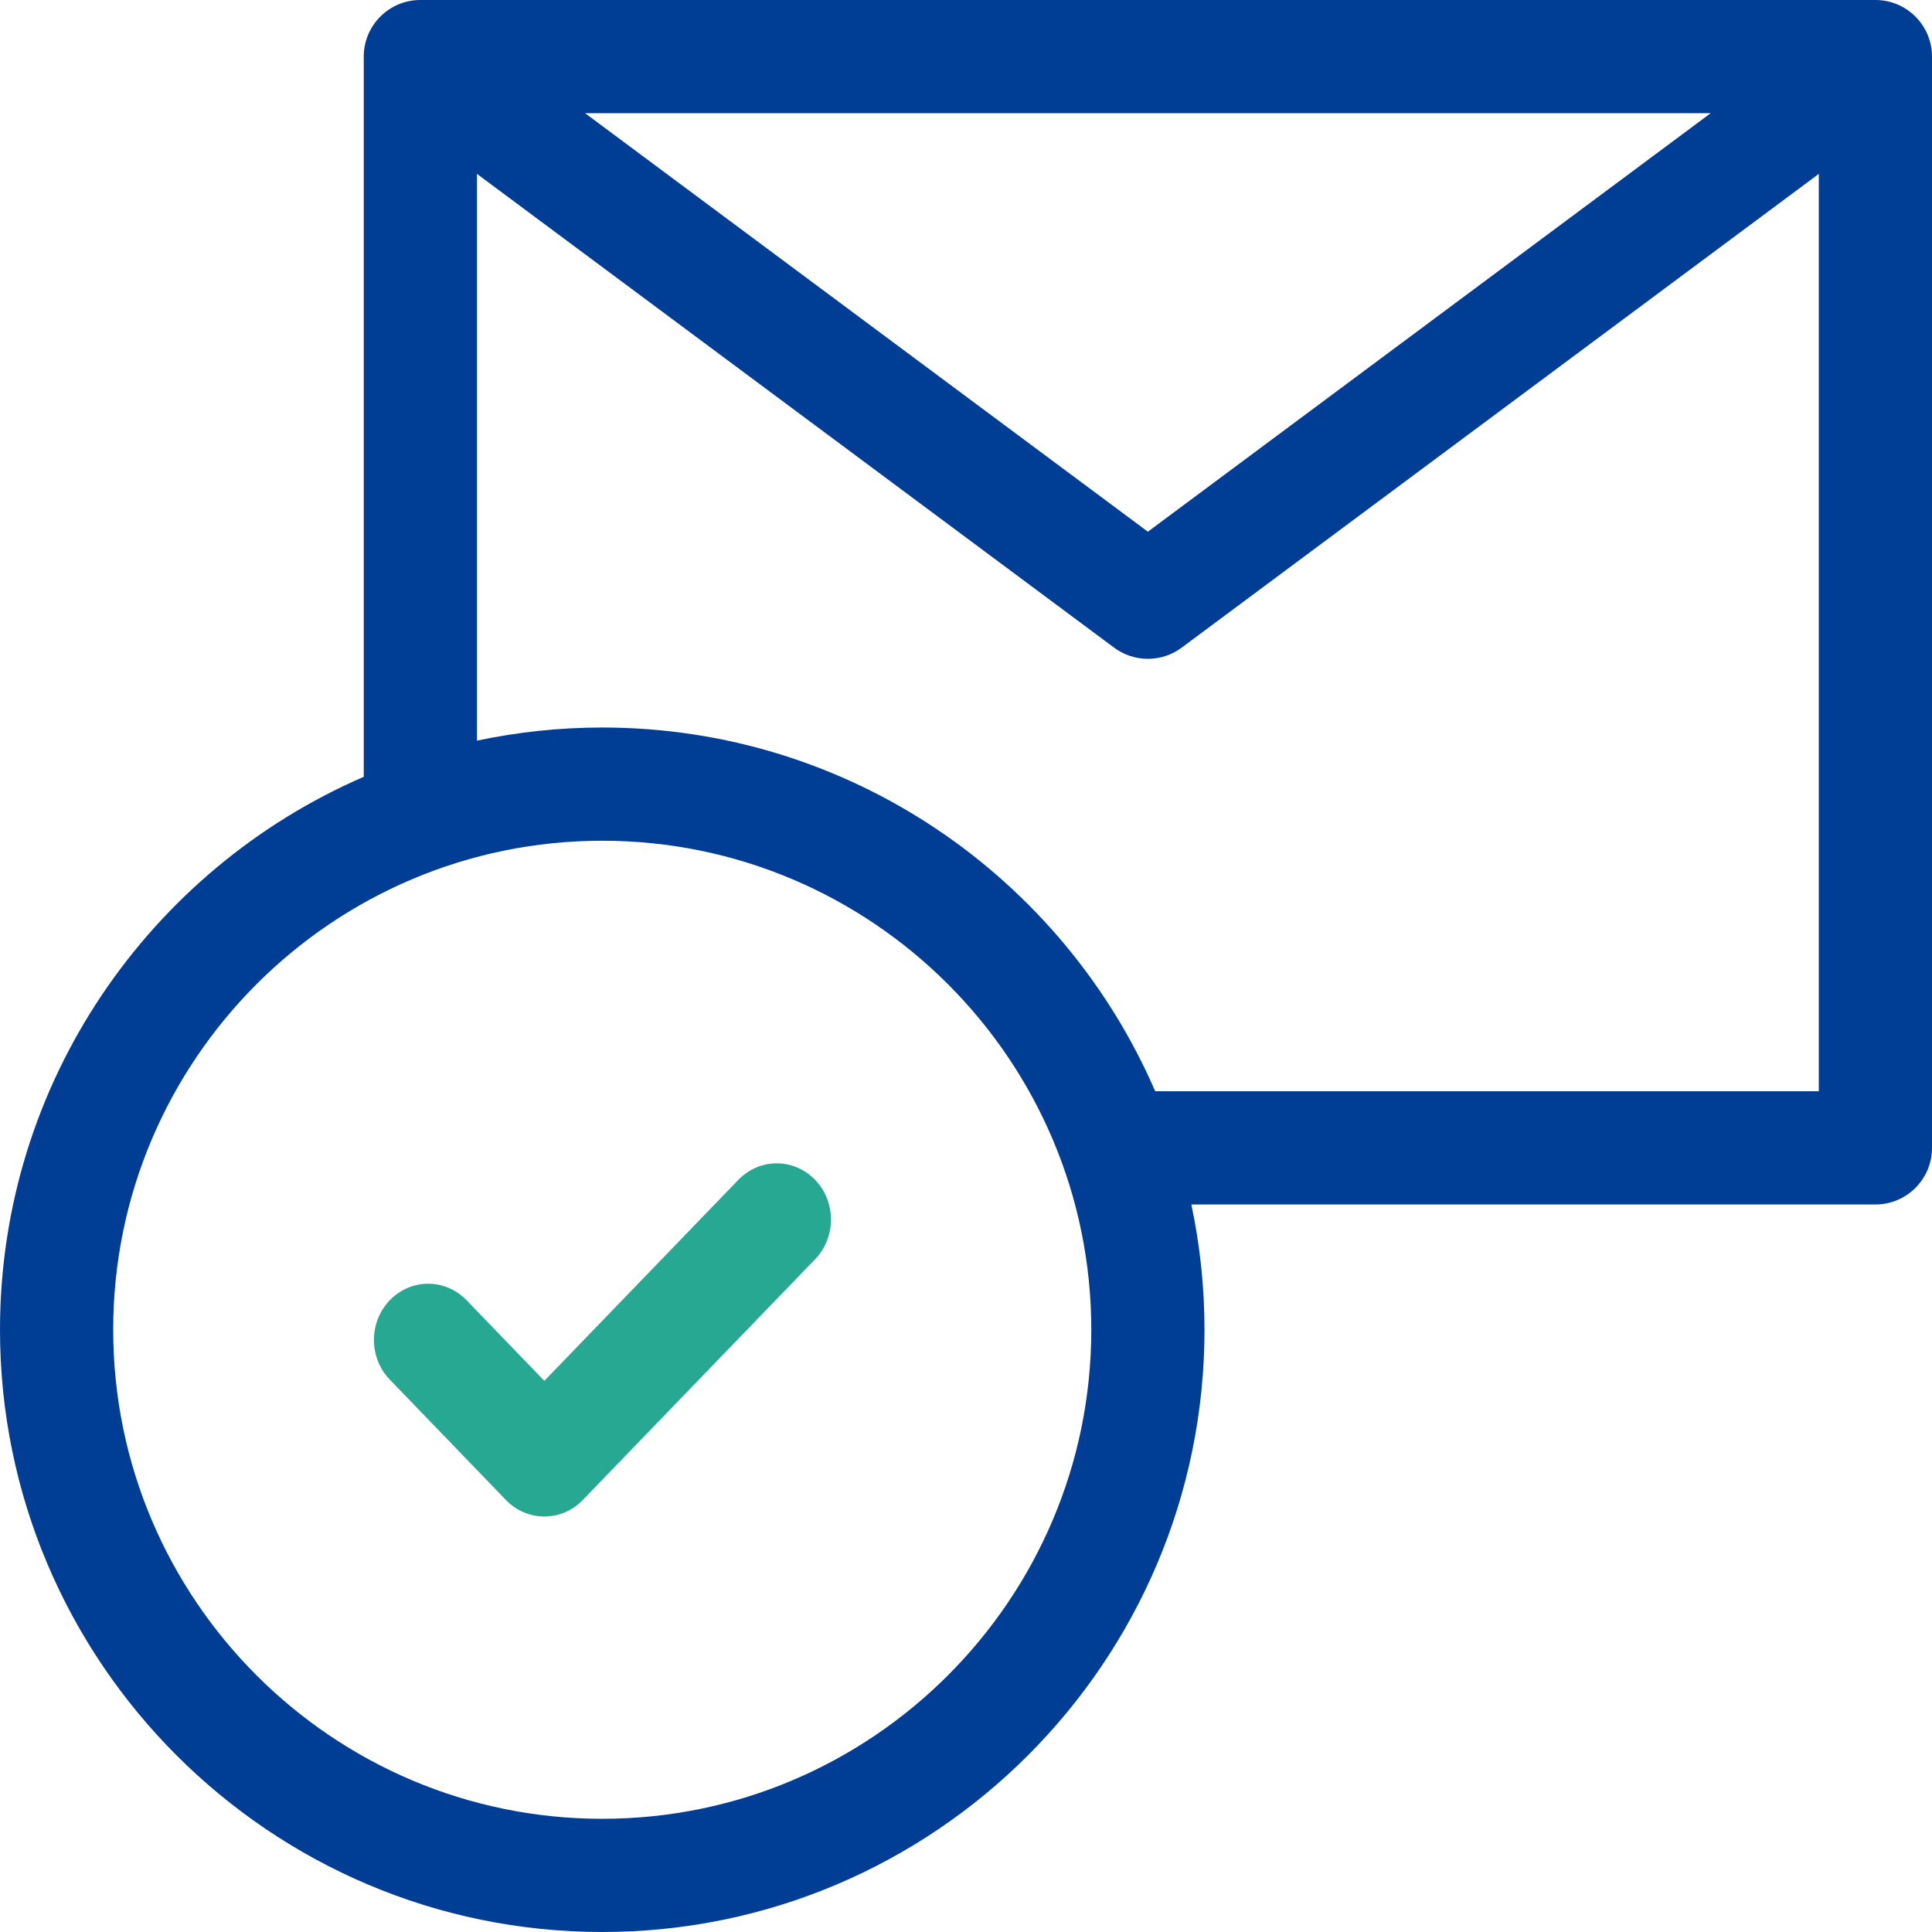
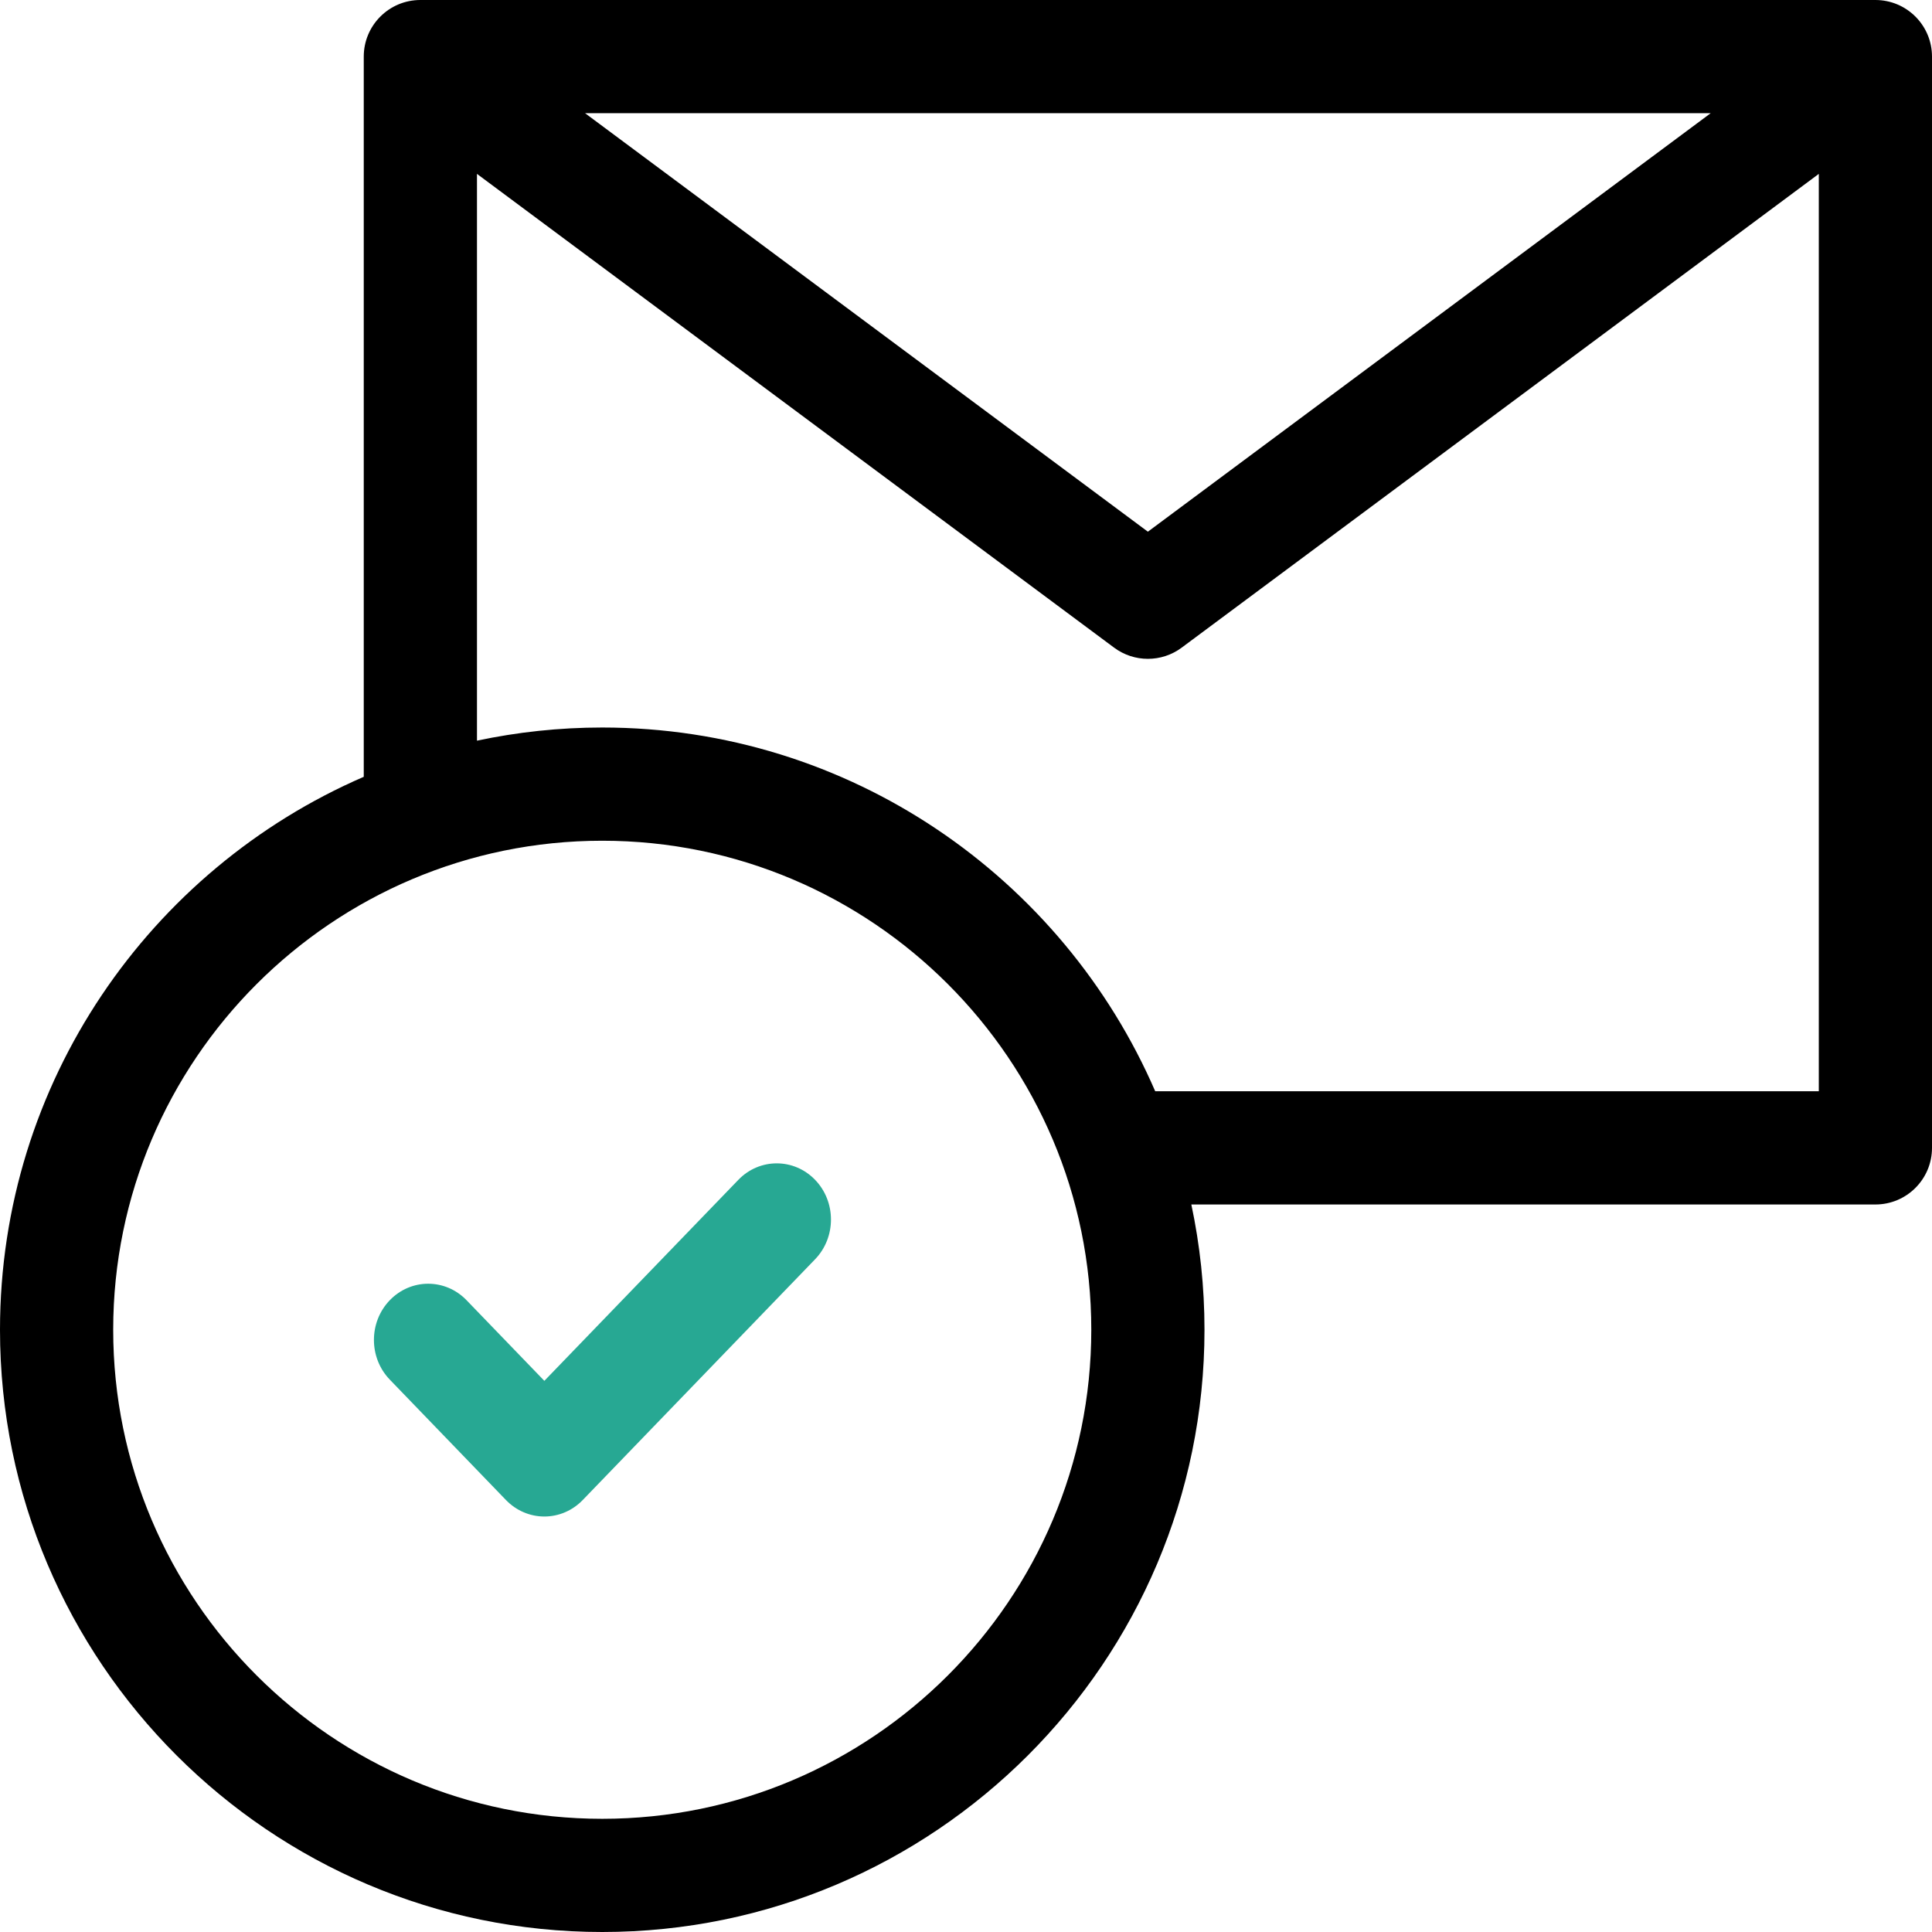
<svg xmlns="http://www.w3.org/2000/svg" width="93px" height="93px" viewBox="0 0 93 93" version="1.1">
-   <g id="WIREFRAME" stroke="none" stroke-width="1" fill="none" fill-rule="evenodd">
+   <g id="WIREFRAME" stroke="none" stroke-width="1" fill="currentColor" fill-rule="evenodd">
    <g id="DEDO_V02.2_Confirmation" transform="translate(-662, -250)" fill-rule="nonzero">
      <g id="Group-2" transform="translate(153, 250)">
        <g id="read" transform="translate(509, 0)">
-           <path d="M90.275,0 L20.235,0 C18.73,0 17.51,1.22 17.51,2.725 L17.51,37.393 C7.219,41.848 0,52.101 0,64.01 C0,79.995 13.005,93 28.99,93 C44.975,93 57.98,79.995 57.98,64.01 C57.98,61.943 57.761,59.926 57.347,57.98 L90.275,57.98 C91.78,57.98 93,56.76 93,55.255 L93,2.725 C93,1.22 91.78,0 90.275,0 Z M82.347,5.449 L55.255,25.594 L28.163,5.449 L82.347,5.449 Z M28.99,87.551 C16.009,87.551 5.449,76.991 5.449,64.01 C5.449,51.03 16.009,40.47 28.99,40.47 C41.97,40.47 52.531,51.03 52.531,64.01 C52.531,76.991 41.97,87.551 28.99,87.551 Z M87.551,52.53 L55.608,52.53 C51.152,42.239 40.899,35.02 28.99,35.02 C26.923,35.02 24.906,35.24 22.96,35.653 L22.96,8.37 L53.63,31.176 C54.112,31.535 54.684,31.714 55.255,31.714 C55.827,31.714 56.399,31.535 56.881,31.176 L87.551,8.37 L87.551,52.53 Z" id="Shape" fill="#003D95" />
+           <path d="M90.275,0 L20.235,0 C18.73,0 17.51,1.22 17.51,2.725 L17.51,37.393 C7.219,41.848 0,52.101 0,64.01 C0,79.995 13.005,93 28.99,93 C44.975,93 57.98,79.995 57.98,64.01 C57.98,61.943 57.761,59.926 57.347,57.98 L90.275,57.98 C91.78,57.98 93,56.76 93,55.255 L93,2.725 C93,1.22 91.78,0 90.275,0 Z M82.347,5.449 L55.255,25.594 L28.163,5.449 L82.347,5.449 Z M28.99,87.551 C16.009,87.551 5.449,76.991 5.449,64.01 C5.449,51.03 16.009,40.47 28.99,40.47 C41.97,40.47 52.531,51.03 52.531,64.01 C52.531,76.991 41.97,87.551 28.99,87.551 Z M87.551,52.53 L55.608,52.53 C51.152,42.239 40.899,35.02 28.99,35.02 C26.923,35.02 24.906,35.24 22.96,35.653 L22.96,8.37 L53.63,31.176 C54.112,31.535 54.684,31.714 55.255,31.714 C55.827,31.714 56.399,31.535 56.881,31.176 L87.551,8.37 L87.551,52.53 Z" id="Shape" />
          <path d="M39.235,56.792 C38.216,55.736 36.563,55.736 35.543,56.792 L26.203,66.469 L22.457,62.587 C21.437,61.53 19.784,61.531 18.765,62.587 C17.745,63.643 17.745,65.356 18.765,66.412 L24.357,72.208 C24.847,72.715 25.511,73 26.203,73 C26.896,73 27.56,72.715 28.049,72.208 L39.235,60.618 C40.255,59.561 40.255,57.849 39.235,56.792 Z" id="Path" fill="#27A893" />
        </g>
      </g>
    </g>
  </g>
</svg>
